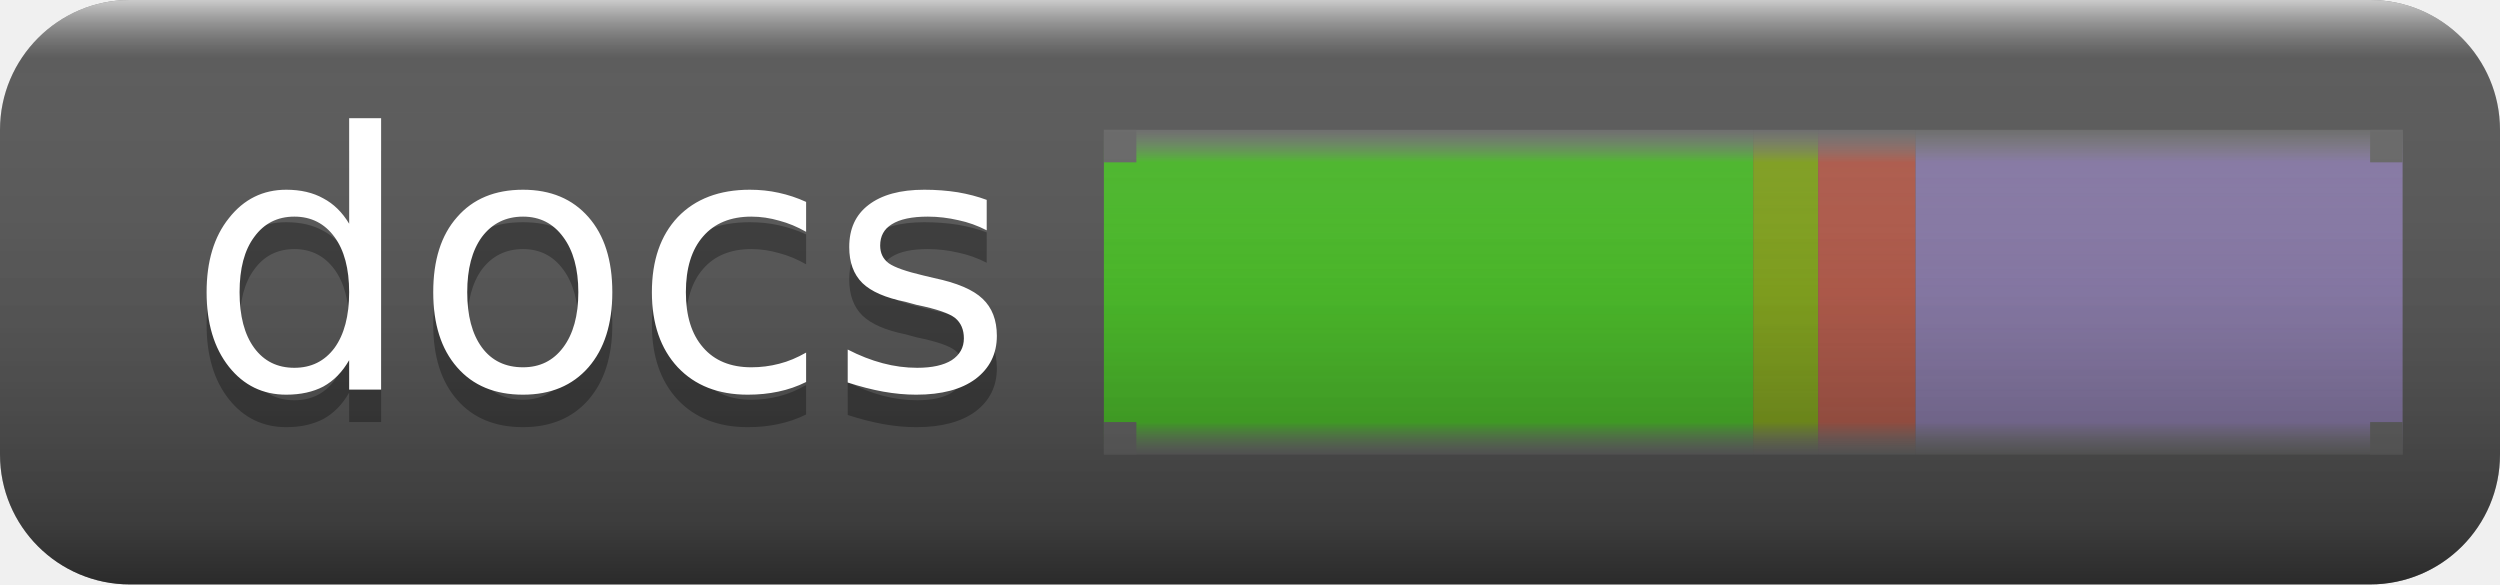
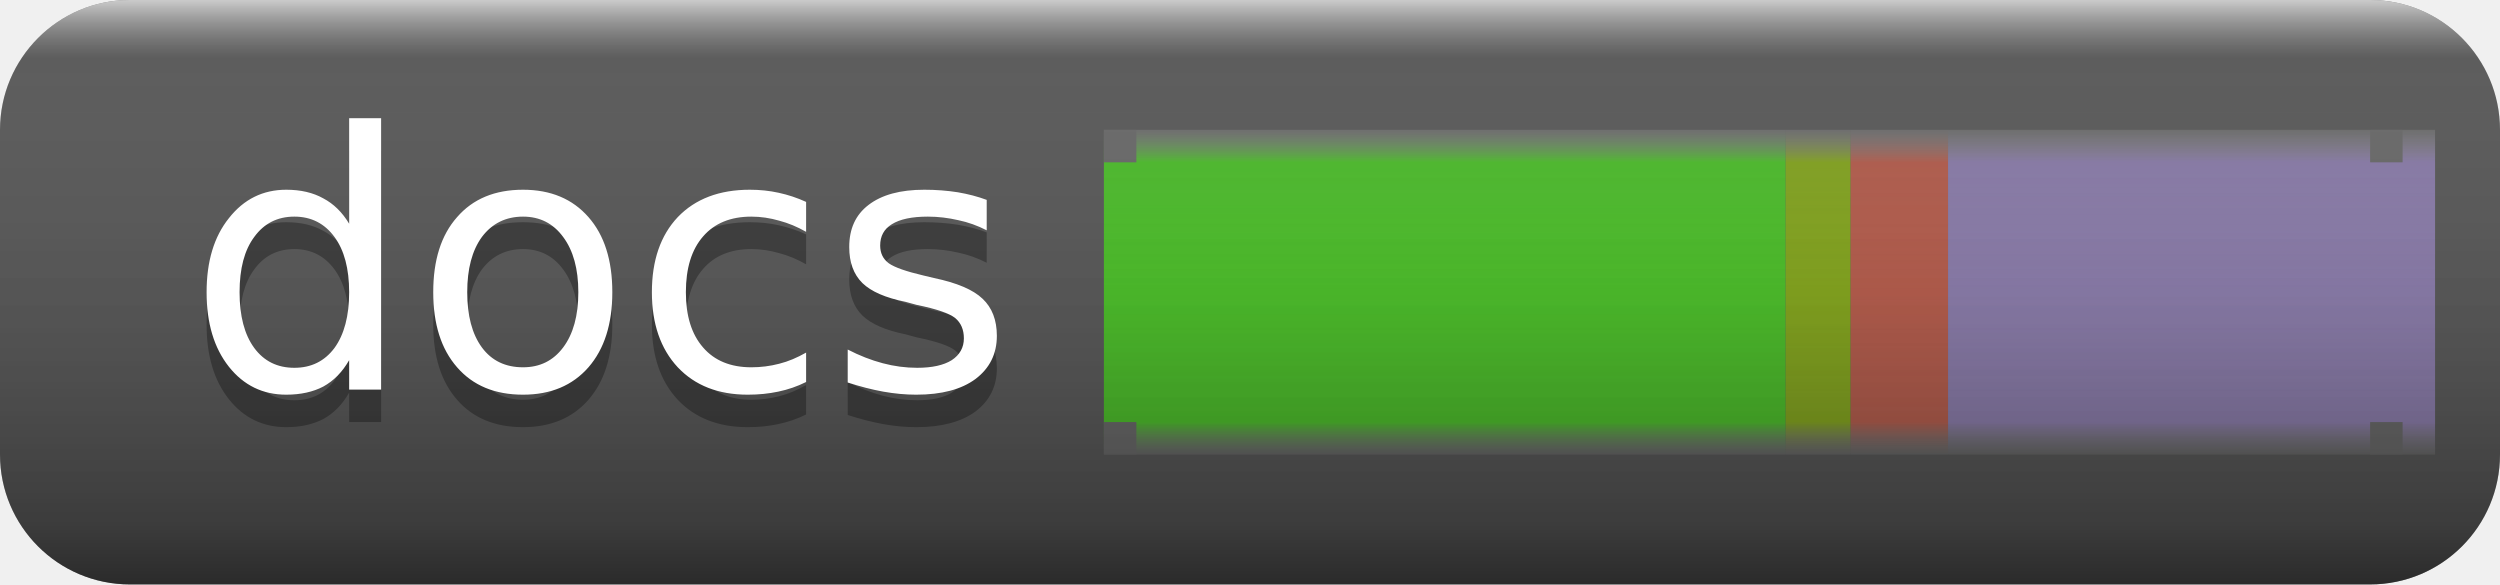
<svg xmlns="http://www.w3.org/2000/svg" width="77" height="18">
  <linearGradient id="bg" x2="0" y2="100%">
    <stop offset="0" stop-color="#fff" stop-opacity=".7" />
    <stop offset=".1" stop-color="#aaa" stop-opacity=".1" />
    <stop offset=".9" stop-opacity=".3" />
    <stop offset="1" stop-opacity=".5" />
  </linearGradient>
  <rect rx="4" width="77" height="18" fill="#555" />
  <linearGradient id="gA" x2="0" y2="100%">
    <stop offset="0" stop-color="#999" stop-opacity=".3" />
    <stop offset=".1" stop-color="#46cc1e" stop-opacity=".9" />
    <stop offset=".5" stop-color="#46cc1e" stop-opacity="1" />
    <stop offset=".9" stop-color="#46cc1e" stop-opacity=".9" />
    <stop offset="1" stop-color="#888" stop-opacity=".3" />
  </linearGradient>
-   <rect x="34" y="4" width="20" height="10" fill="url(#gA)" />
+   <rect x="34" y="4" width="21" height="10" fill="url(#gA)" />
  <linearGradient id="gB" x2="0" y2="100%">
    <stop offset="0" stop-color="#999" stop-opacity=".3" />
    <stop offset=".1" stop-color="#87ae10" stop-opacity=".9" />
    <stop offset=".5" stop-color="#87ae10" stop-opacity="1" />
    <stop offset=".9" stop-color="#87ae10" stop-opacity=".9" />
    <stop offset="1" stop-color="#888" stop-opacity=".3" />
  </linearGradient>
-   <rect x="54" y="4" width="2" height="10" fill="url(#gB)" />
+   <rect x="55" y="4" width="2" height="10" fill="url(#gB)" />
  <linearGradient id="gC" x2="0" y2="100%">
    <stop offset="0" stop-color="#999" stop-opacity=".3" />
    <stop offset=".1" stop-color="#c05946" stop-opacity=".9" />
    <stop offset=".5" stop-color="#c05946" stop-opacity="1" />
    <stop offset=".9" stop-color="#c05946" stop-opacity=".9" />
    <stop offset="1" stop-color="#888" stop-opacity=".3" />
  </linearGradient>
-   <rect x="56" y="4" width="3" height="10" fill="url(#gC)" />
+   <rect x="57" y="4" width="3" height="10" fill="url(#gC)" />
  <linearGradient id="gU" x2="0" y2="100%">
    <stop offset="0" stop-color="#999" stop-opacity=".3" />
    <stop offset=".1" stop-color="#8f7eb4" stop-opacity=".9" />
    <stop offset=".5" stop-color="#8f7eb4" stop-opacity="1" />
    <stop offset=".9" stop-color="#8f7eb4" stop-opacity=".9" />
    <stop offset="1" stop-color="#888" stop-opacity=".3" />
  </linearGradient>
-   <rect x="59" y="4" width="15" height="10" fill="url(#gU)" />
+   <rect x="60" y="4" width="15" height="10" fill="url(#gU)" />
  <rect x="34" y="4" width="1" height="1" fill="#666" />
  <rect x="34" y="13" width="1" height="1" fill="#666" />
  <rect x="73" y="4" width="1" height="1" fill="#666" />
  <rect x="73" y="13" width="1" height="1" fill="#666" />
  <rect rx="4" width="77" height="18" fill="url(#bg)" />
  <g fill="#fff" text-anchor="middle" font-family="DejaVu Sans,Verdana,Geneva,sans-serif" font-size="11">
    <text x="18.5" y="13" fill="#010101" fill-opacity=".3">docs</text>
    <text x="18.5" y="12">docs</text>
  </g>
</svg>
